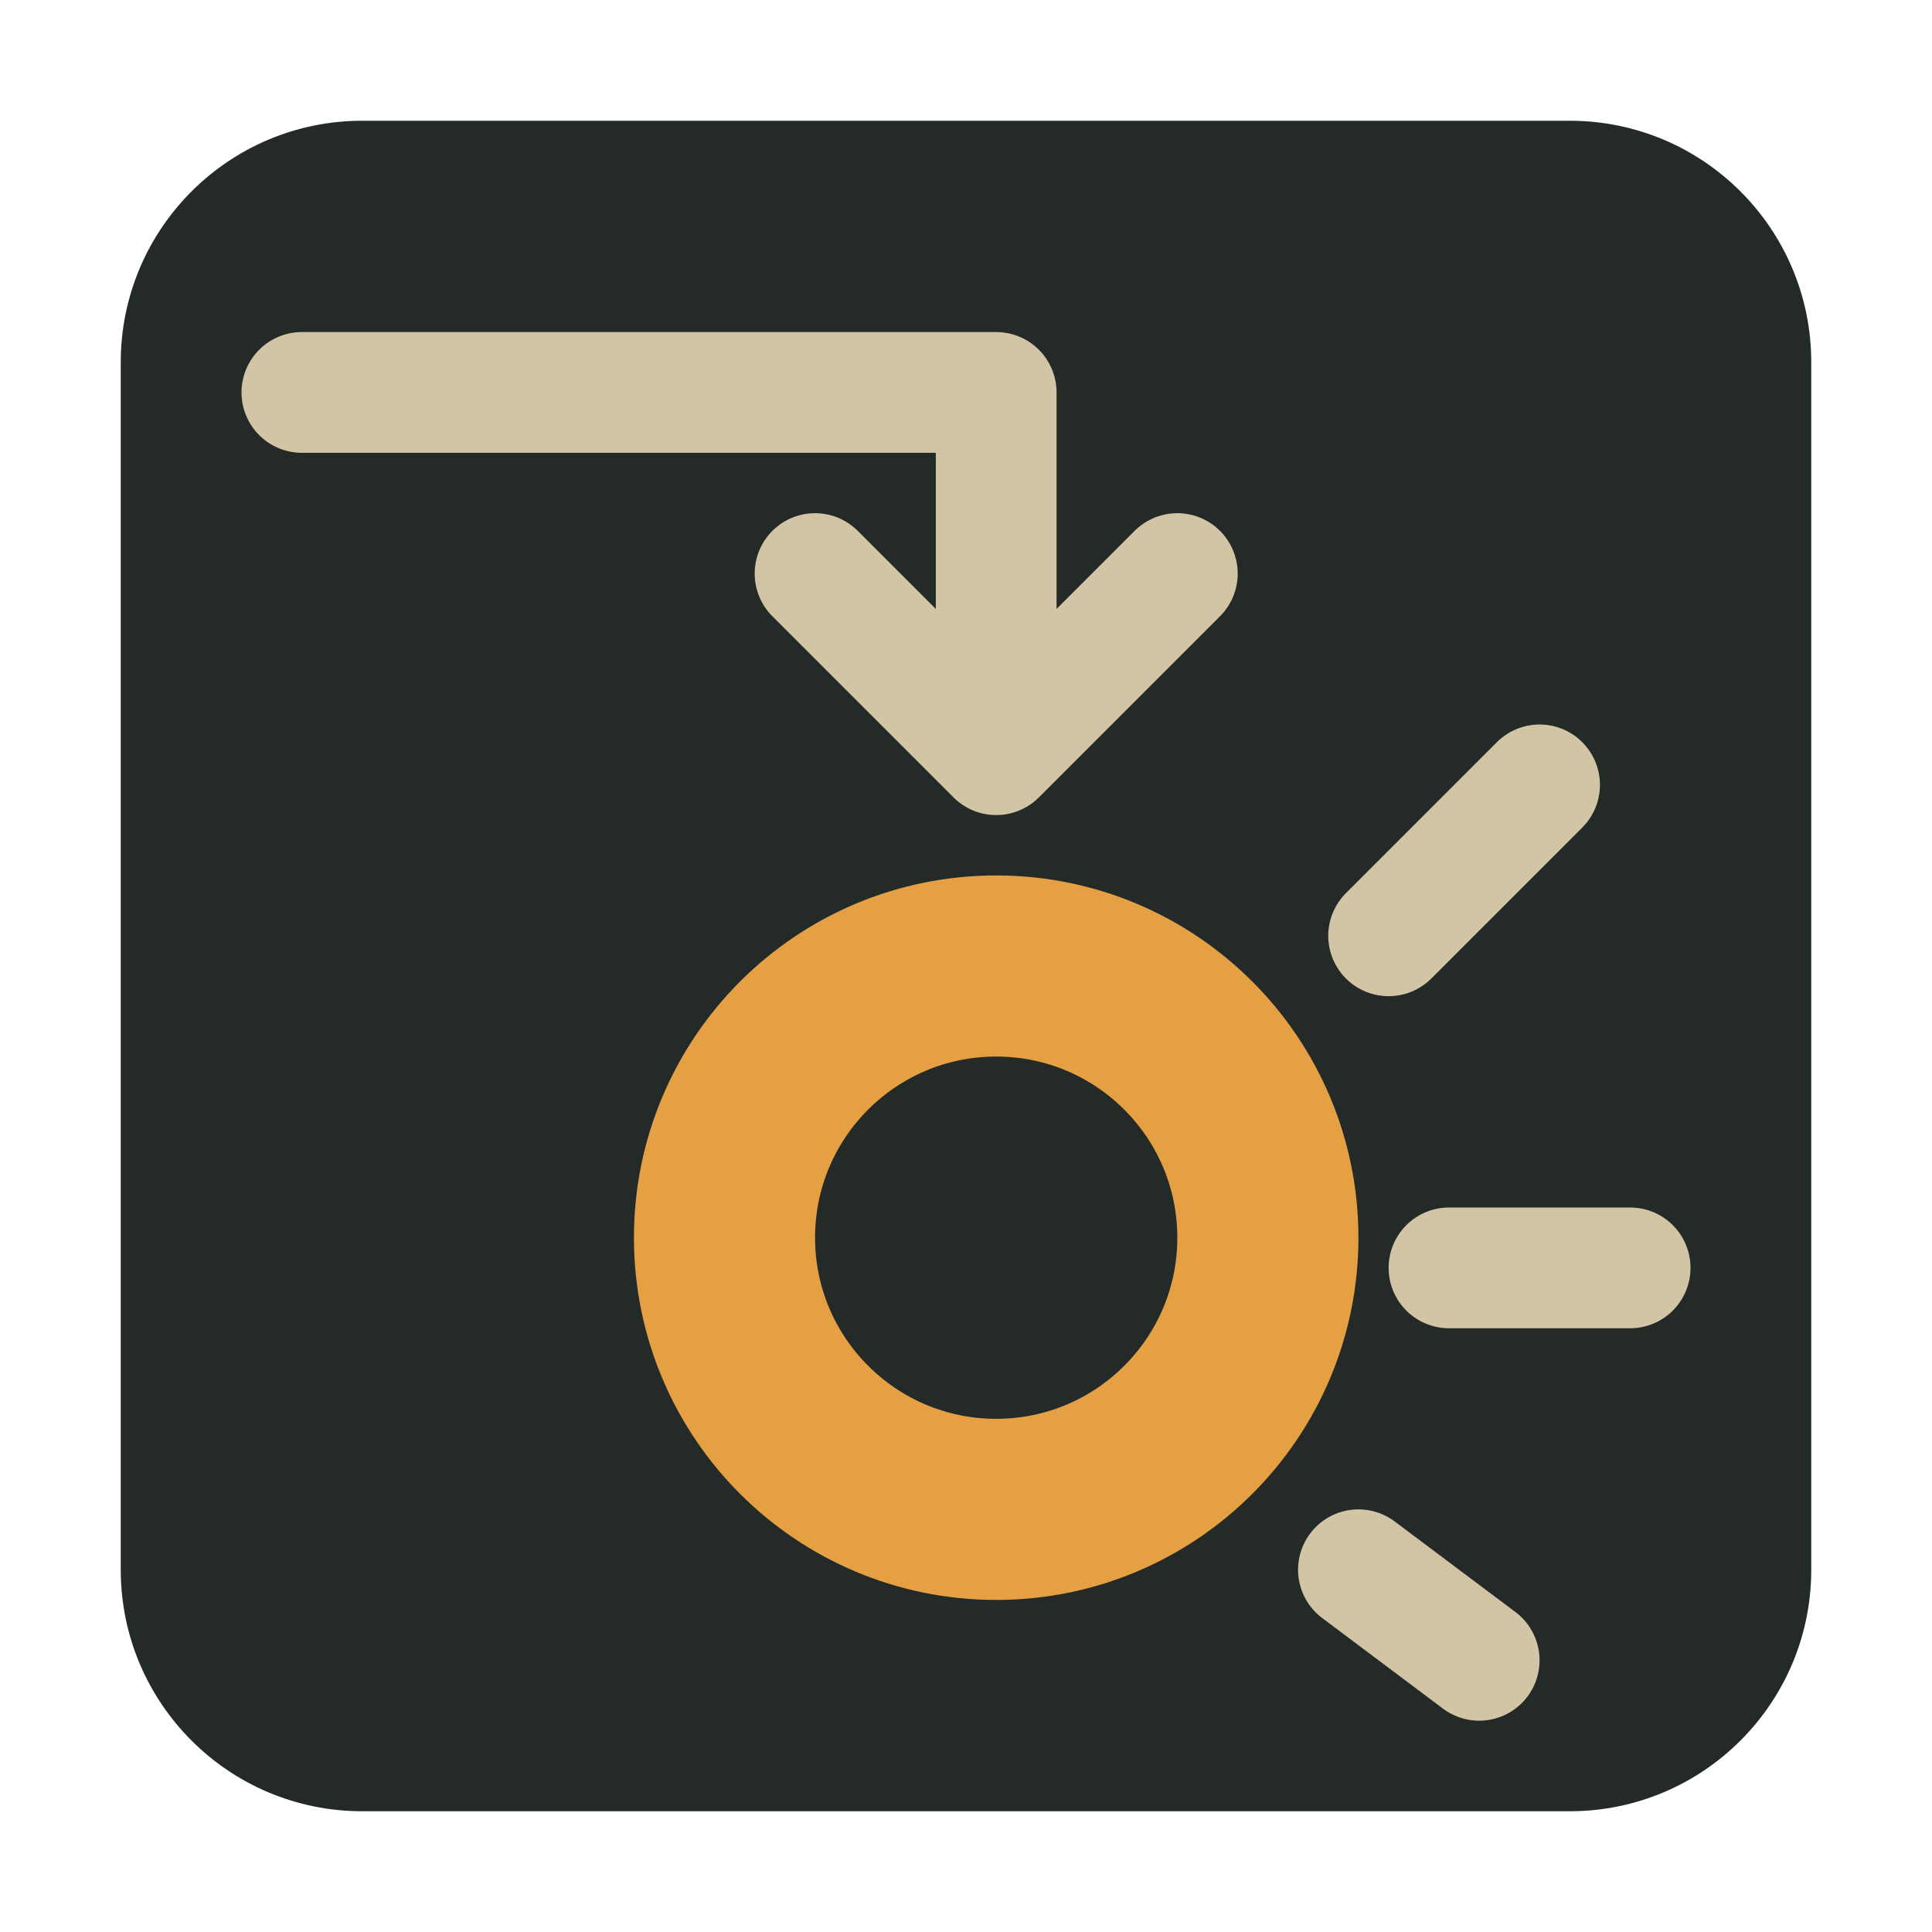
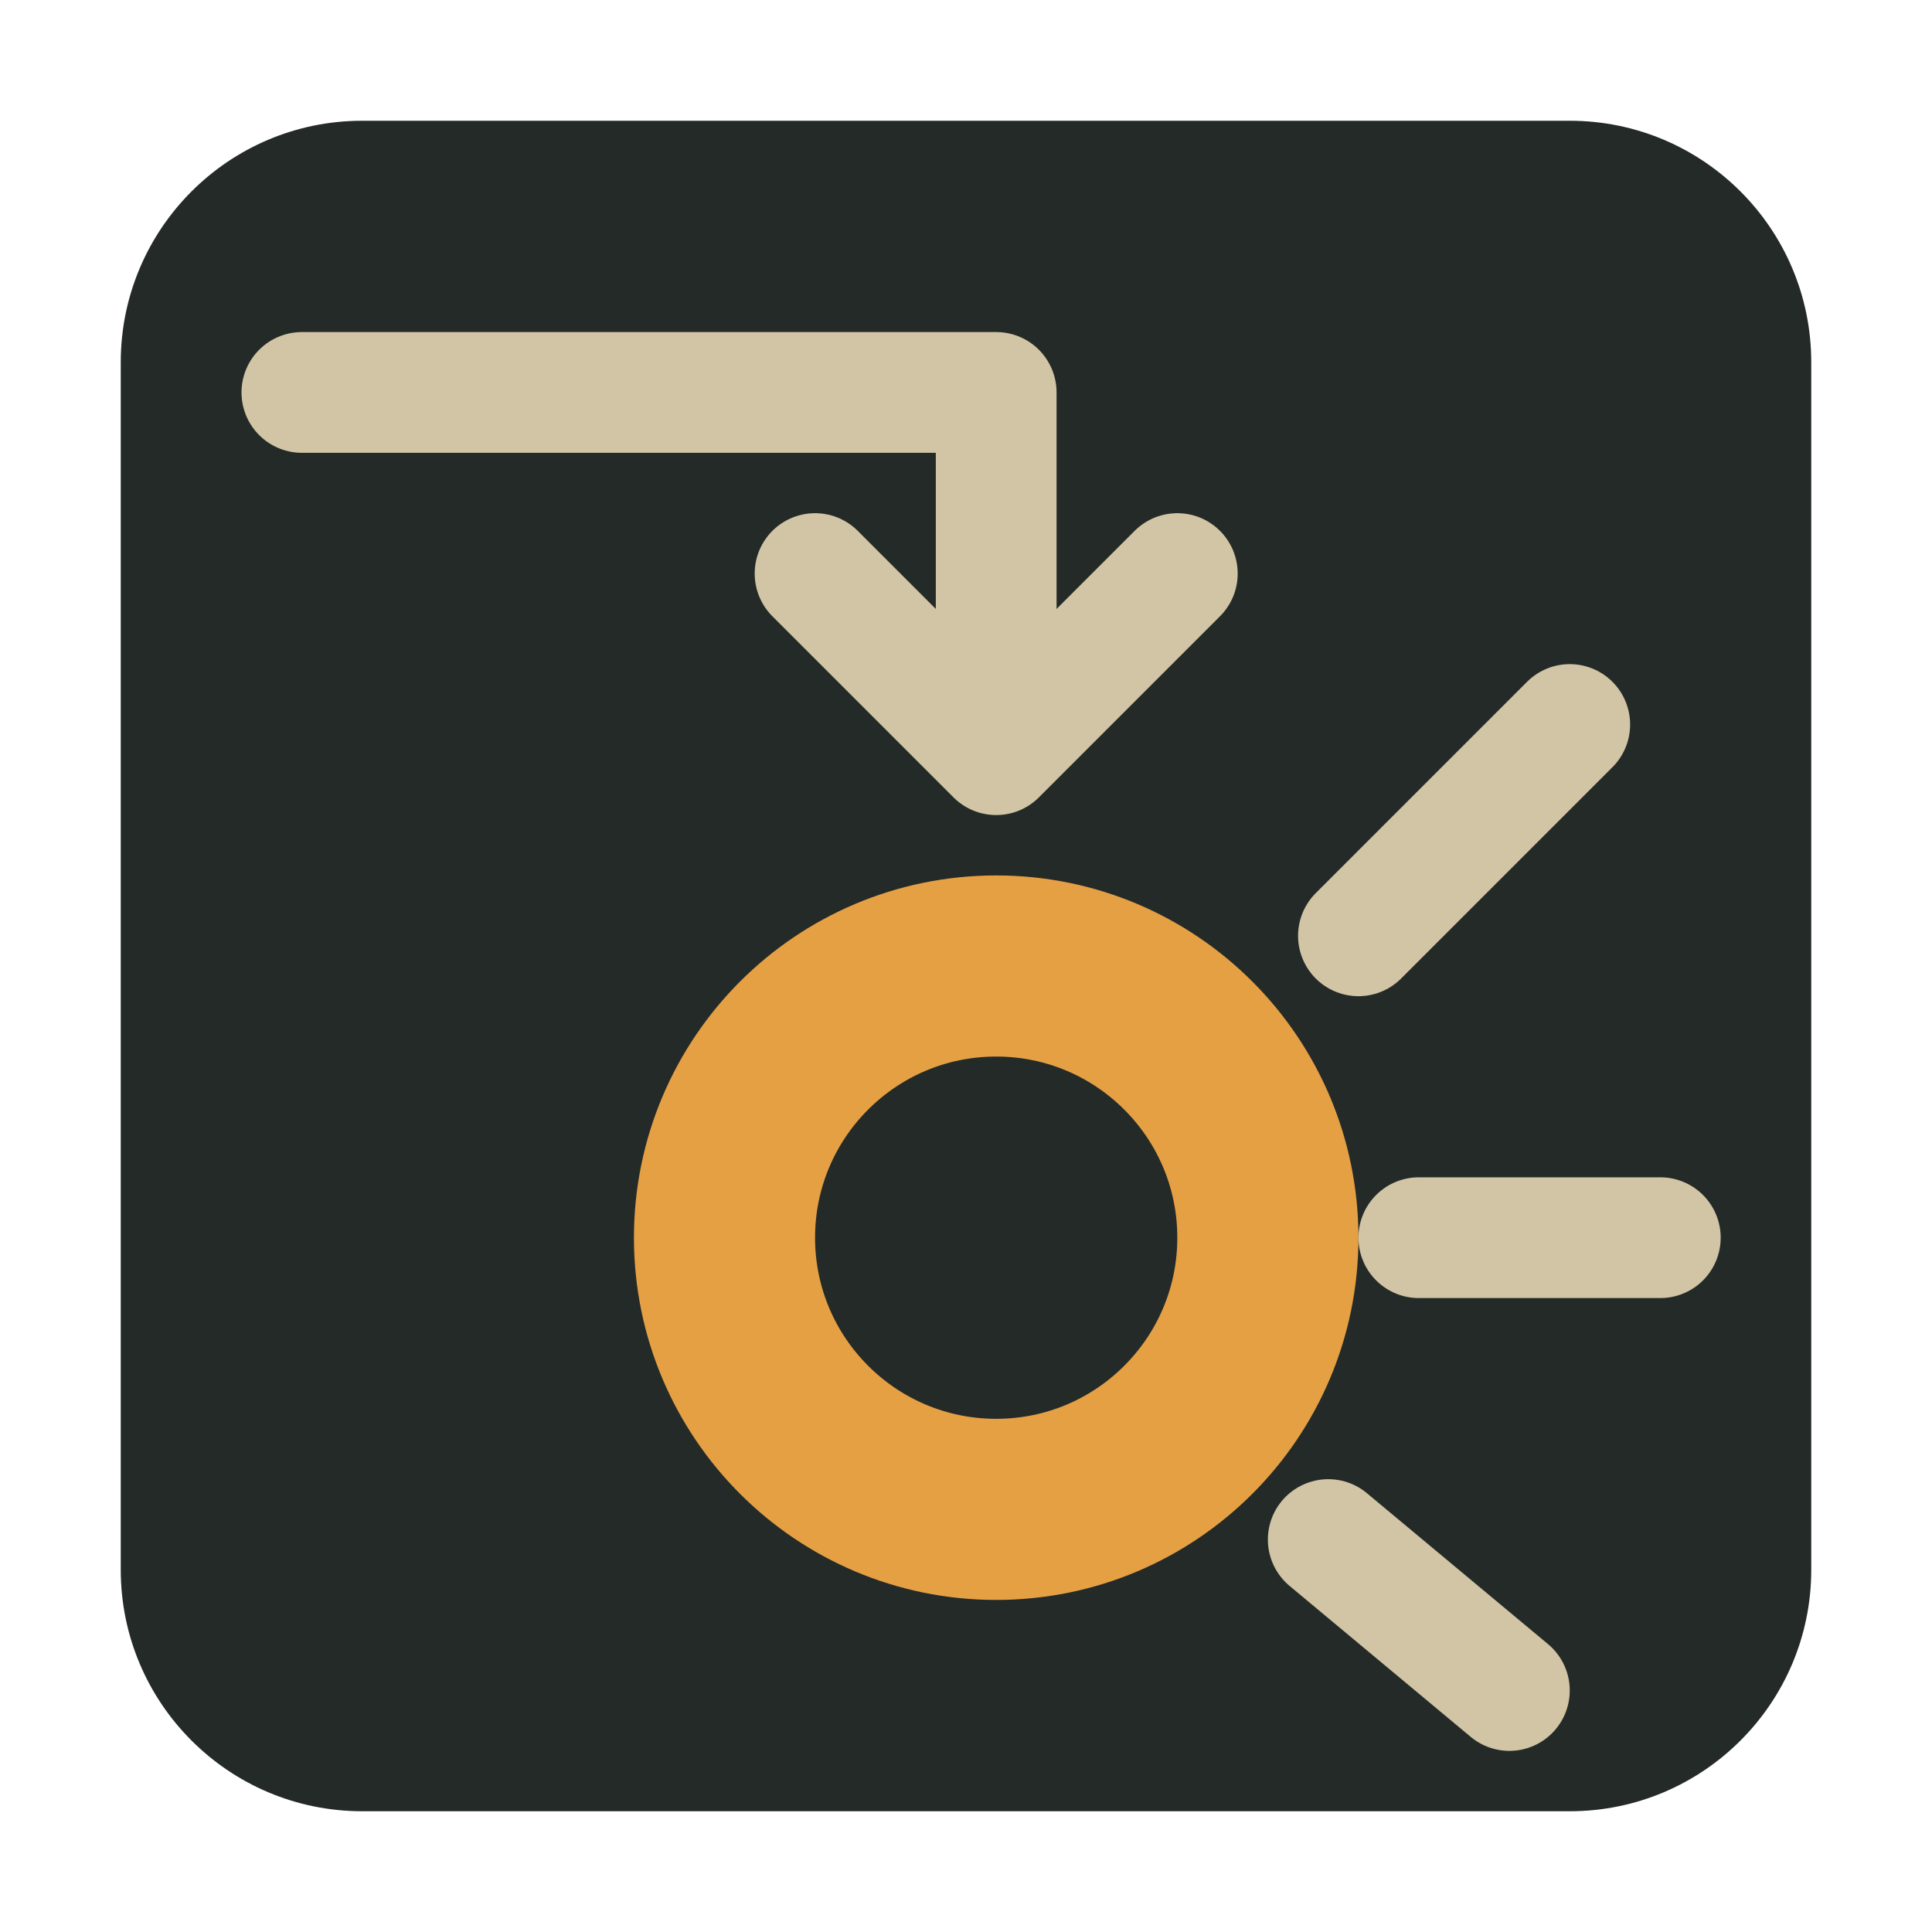
<svg xmlns="http://www.w3.org/2000/svg" viewBox="0 0 64 64">
  <rect x="4" y="4" width="56" height="56" rx="8" fill="#242a28" />
  <path d="M10 13 H33 V24" fill="none" stroke="#d2c5a5" stroke-width="4" stroke-linecap="round" stroke-linejoin="round" />
  <path d="M27 19 L33 25 L39 19" fill="none" stroke="#d2c5a5" stroke-width="4" stroke-linecap="round" stroke-linejoin="round" />
  <circle cx="33" cy="41" r="9" fill="none" stroke="#e5a044" stroke-width="6" />
-   <line x1="46" y1="31" x2="51" y2="26" stroke="#d2c5a5" stroke-width="4" stroke-linecap="round" />
-   <line x1="48" y1="42" x2="54" y2="42" stroke="#d2c5a5" stroke-width="4" stroke-linecap="round" />
-   <line x1="45" y1="52" x2="49" y2="55" stroke="#d2c5a5" stroke-width="4" stroke-linecap="round" />
+   <line x1="45" y1="31" x2="52" y2="24" stroke="#d2c5a5" stroke-width="4" stroke-linecap="round" />
+   <line x1="47" y1="41" x2="55" y2="41" stroke="#d2c5a5" stroke-width="4" stroke-linecap="round" />
+   <line x1="44" y1="51" x2="50" y2="56" stroke="#d2c5a5" stroke-width="4" stroke-linecap="round" />
</svg>
